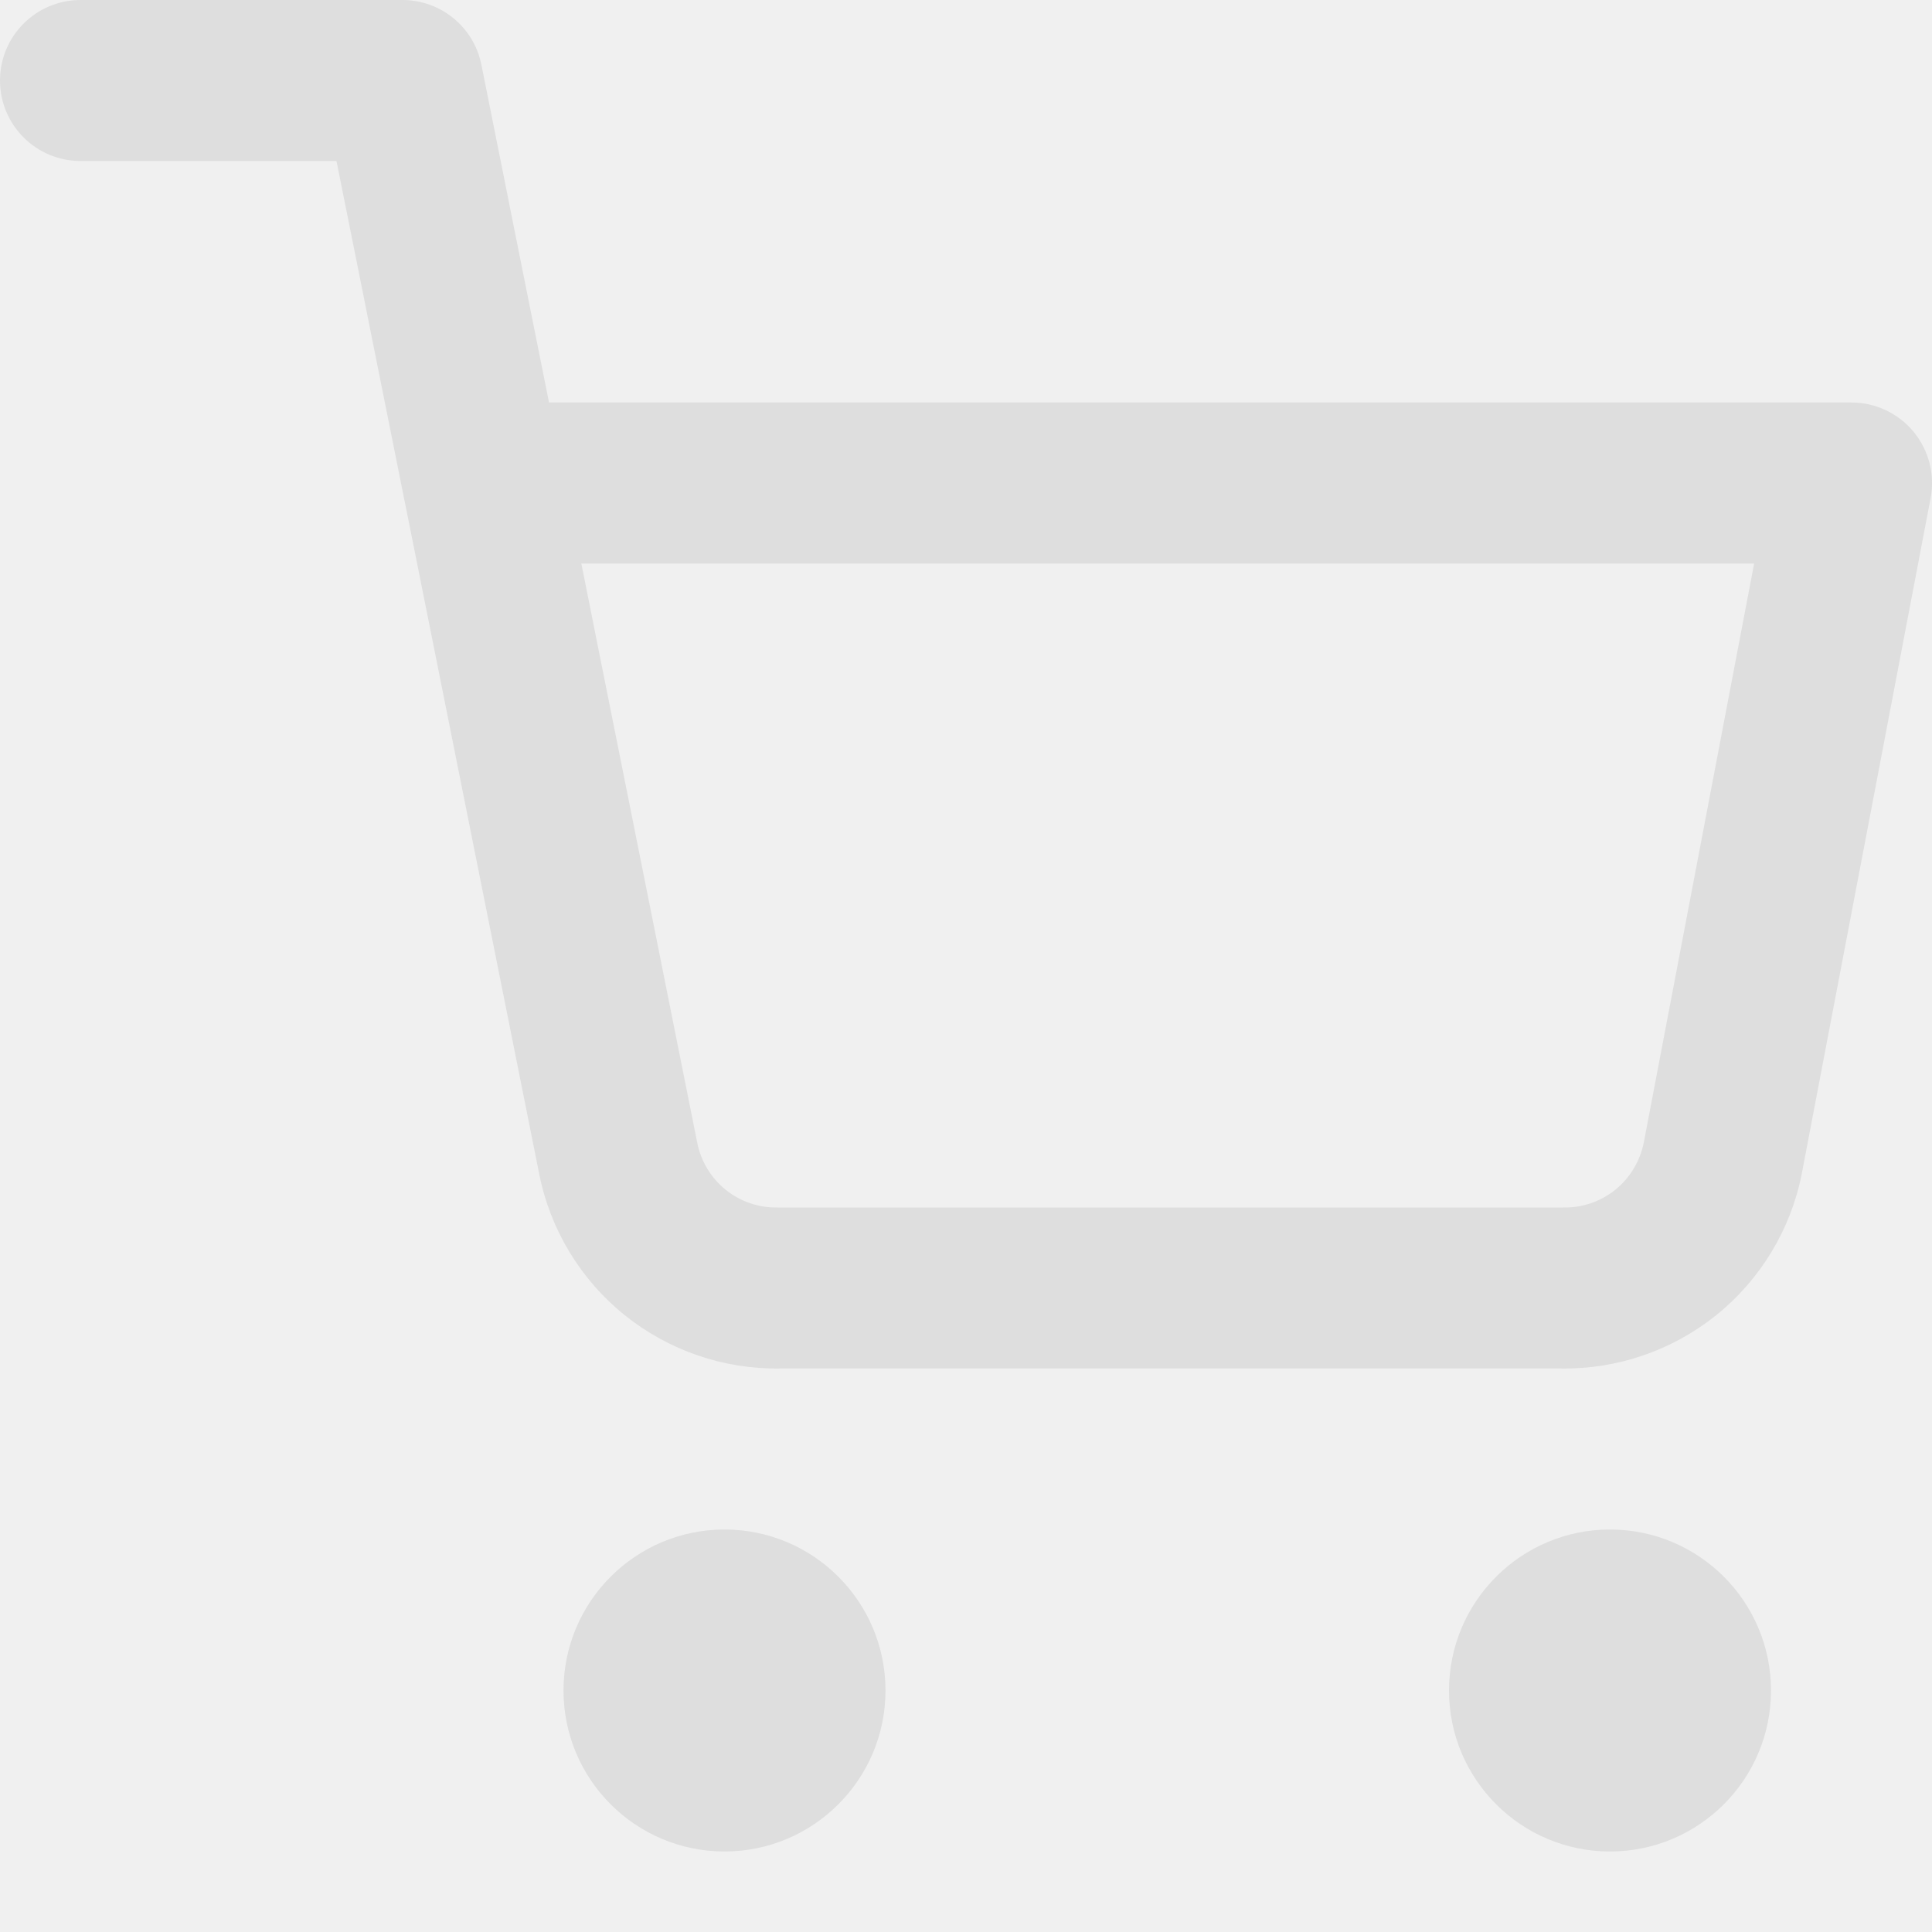
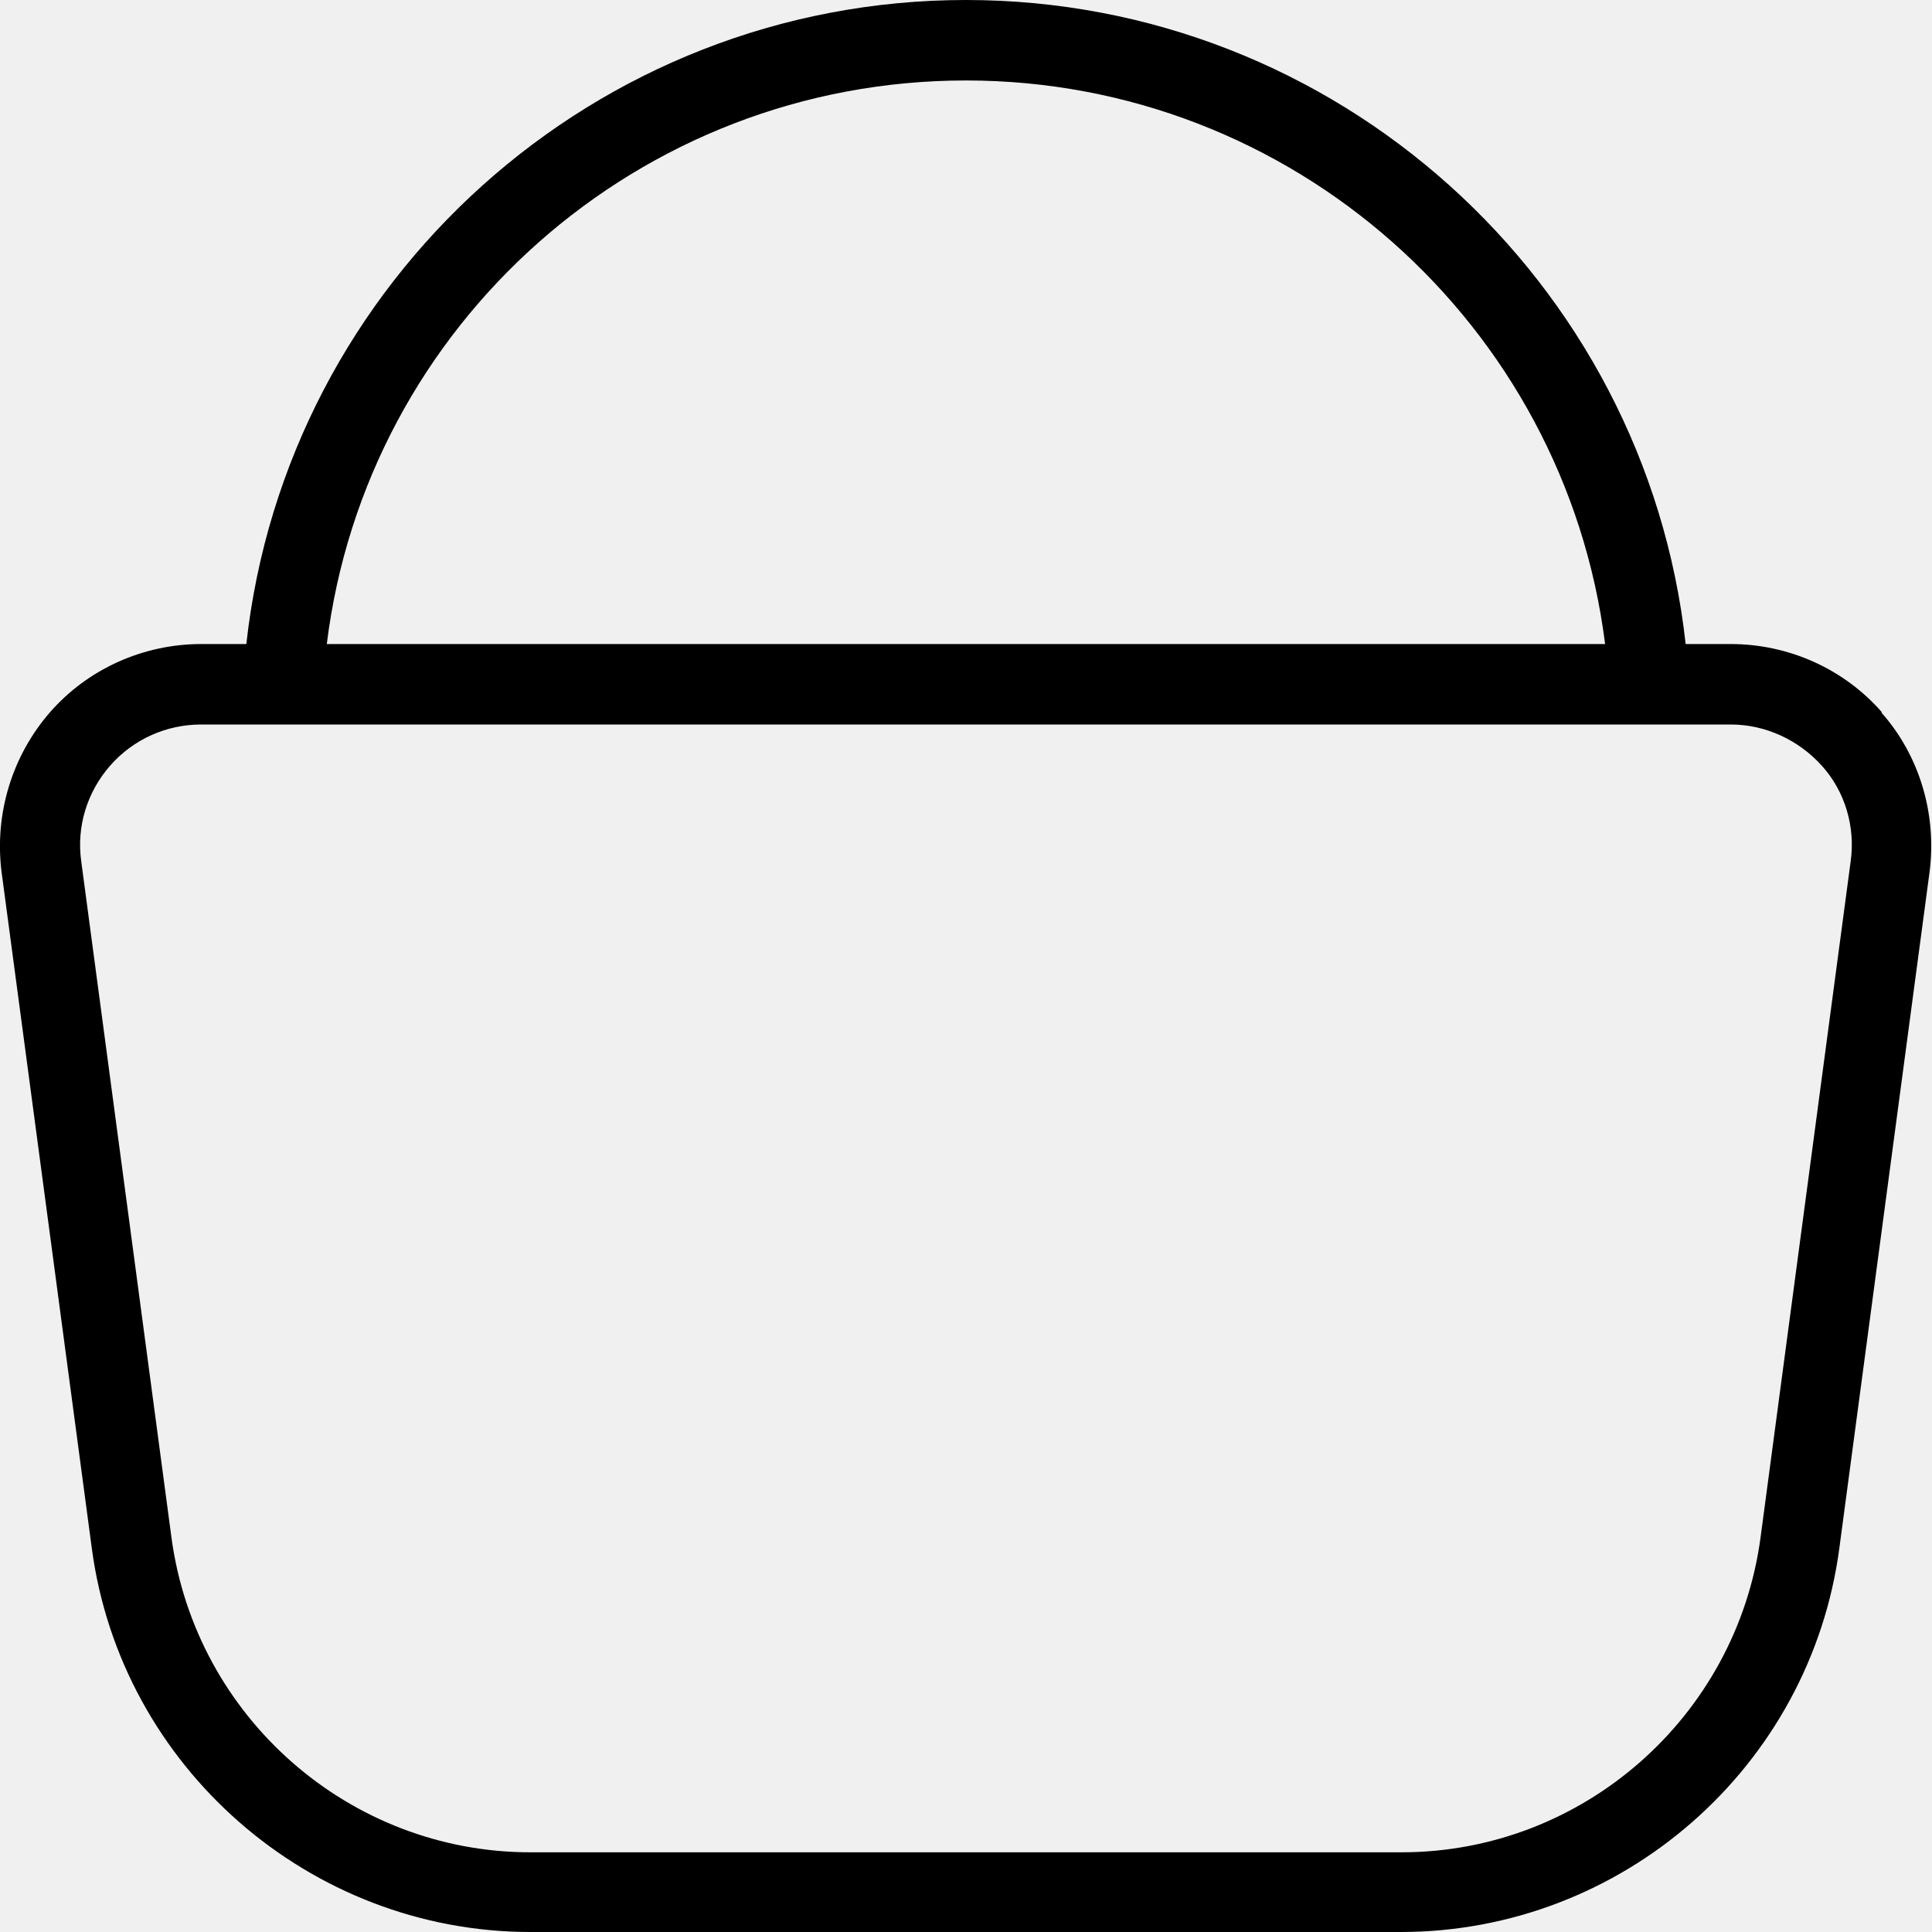
- <svg xmlns="http://www.w3.org/2000/svg" width="18" height="18" viewBox="0 0 18 18" fill="none">
-   <g clip-path="url(#clip0)">
-     <path fill-rule="evenodd" clip-rule="evenodd" d="M5.25 15.75C5.25 14.922 5.922 14.25 6.75 14.25C7.578 14.25 8.25 14.922 8.25 15.75C8.25 16.578 7.578 17.25 6.75 17.25C5.922 17.25 5.25 16.578 5.25 15.75Z" fill="#DEDEDE" />
-     <path fill-rule="evenodd" clip-rule="evenodd" d="M13.5 15.75C13.5 14.922 14.172 14.25 15 14.25C15.828 14.25 16.5 14.922 16.5 15.75C16.5 16.578 15.828 17.25 15 17.25C14.172 17.25 13.5 16.578 13.5 15.75Z" fill="#DEDEDE" />
-     <path fill-rule="evenodd" clip-rule="evenodd" d="M0 0.75C0 0.336 0.336 0 0.75 0H3.75C4.107 0 4.415 0.252 4.485 0.603L5.115 3.75H17.25C17.474 3.75 17.685 3.85 17.828 4.022C17.97 4.194 18.029 4.421 17.987 4.641L16.786 10.939C16.683 11.457 16.401 11.922 15.99 12.253C15.58 12.582 15.069 12.758 14.543 12.75H7.266C6.741 12.758 6.23 12.582 5.82 12.253C5.409 11.922 5.127 11.457 5.024 10.939C5.024 10.939 5.025 10.94 5.024 10.939L3.772 4.679C3.767 4.659 3.762 4.638 3.759 4.616L3.135 1.5H0.75C0.336 1.5 0 1.164 0 0.75ZM5.416 5.25L6.496 10.646C6.53 10.819 6.624 10.974 6.761 11.085C6.898 11.195 7.07 11.254 7.246 11.25L7.26 11.25H14.55L14.564 11.25C14.74 11.254 14.912 11.195 15.049 11.085C15.185 10.975 15.279 10.82 15.314 10.649L16.343 5.25H5.416Z" fill="#DEDEDE" />
+ <svg xmlns="http://www.w3.org/2000/svg" width="20" height="20" viewBox="0 0 20 20" fill="none">
+   <g clip-path="url(#clip0_6260_1746)">
+     <path d="M19.483 7.375C19.091 6.925 18.517 6.667 17.916 6.667H17.45C17.033 2.9 13.833 0 10 0C6.166 0 2.966 2.9 2.55 6.667H2.083C1.483 6.667 0.908 6.925 0.516 7.375C0.125 7.825 -0.059 8.425 0.016 9.025L0.95 16.025C1.25 18.292 3.208 20 5.491 20H14.5C16.791 20 18.741 18.292 19.041 16.025L19.975 9.025C20.05 8.433 19.875 7.825 19.475 7.375H19.483ZM10 0.833C13.375 0.833 16.2 3.358 16.616 6.667H3.383C3.791 3.358 6.616 0.833 10 0.833ZM19.158 8.917L18.225 15.917C17.975 17.775 16.383 19.175 14.508 19.175H5.491C3.616 19.175 2.025 17.775 1.775 15.917L0.841 8.917C0.791 8.558 0.9 8.2 1.141 7.925C1.383 7.65 1.725 7.5 2.083 7.5H17.916C18.275 7.5 18.616 7.658 18.858 7.925C19.1 8.192 19.208 8.558 19.158 8.917Z" fill="black" />
  </g>
  <defs>
-     <clipPath id="clip0">
-       <rect width="18" height="18" fill="white" />
+     <clipPath id="clip0_6260_1746">
+       <rect width="20" height="20" fill="white" />
    </clipPath>
  </defs>
</svg>
